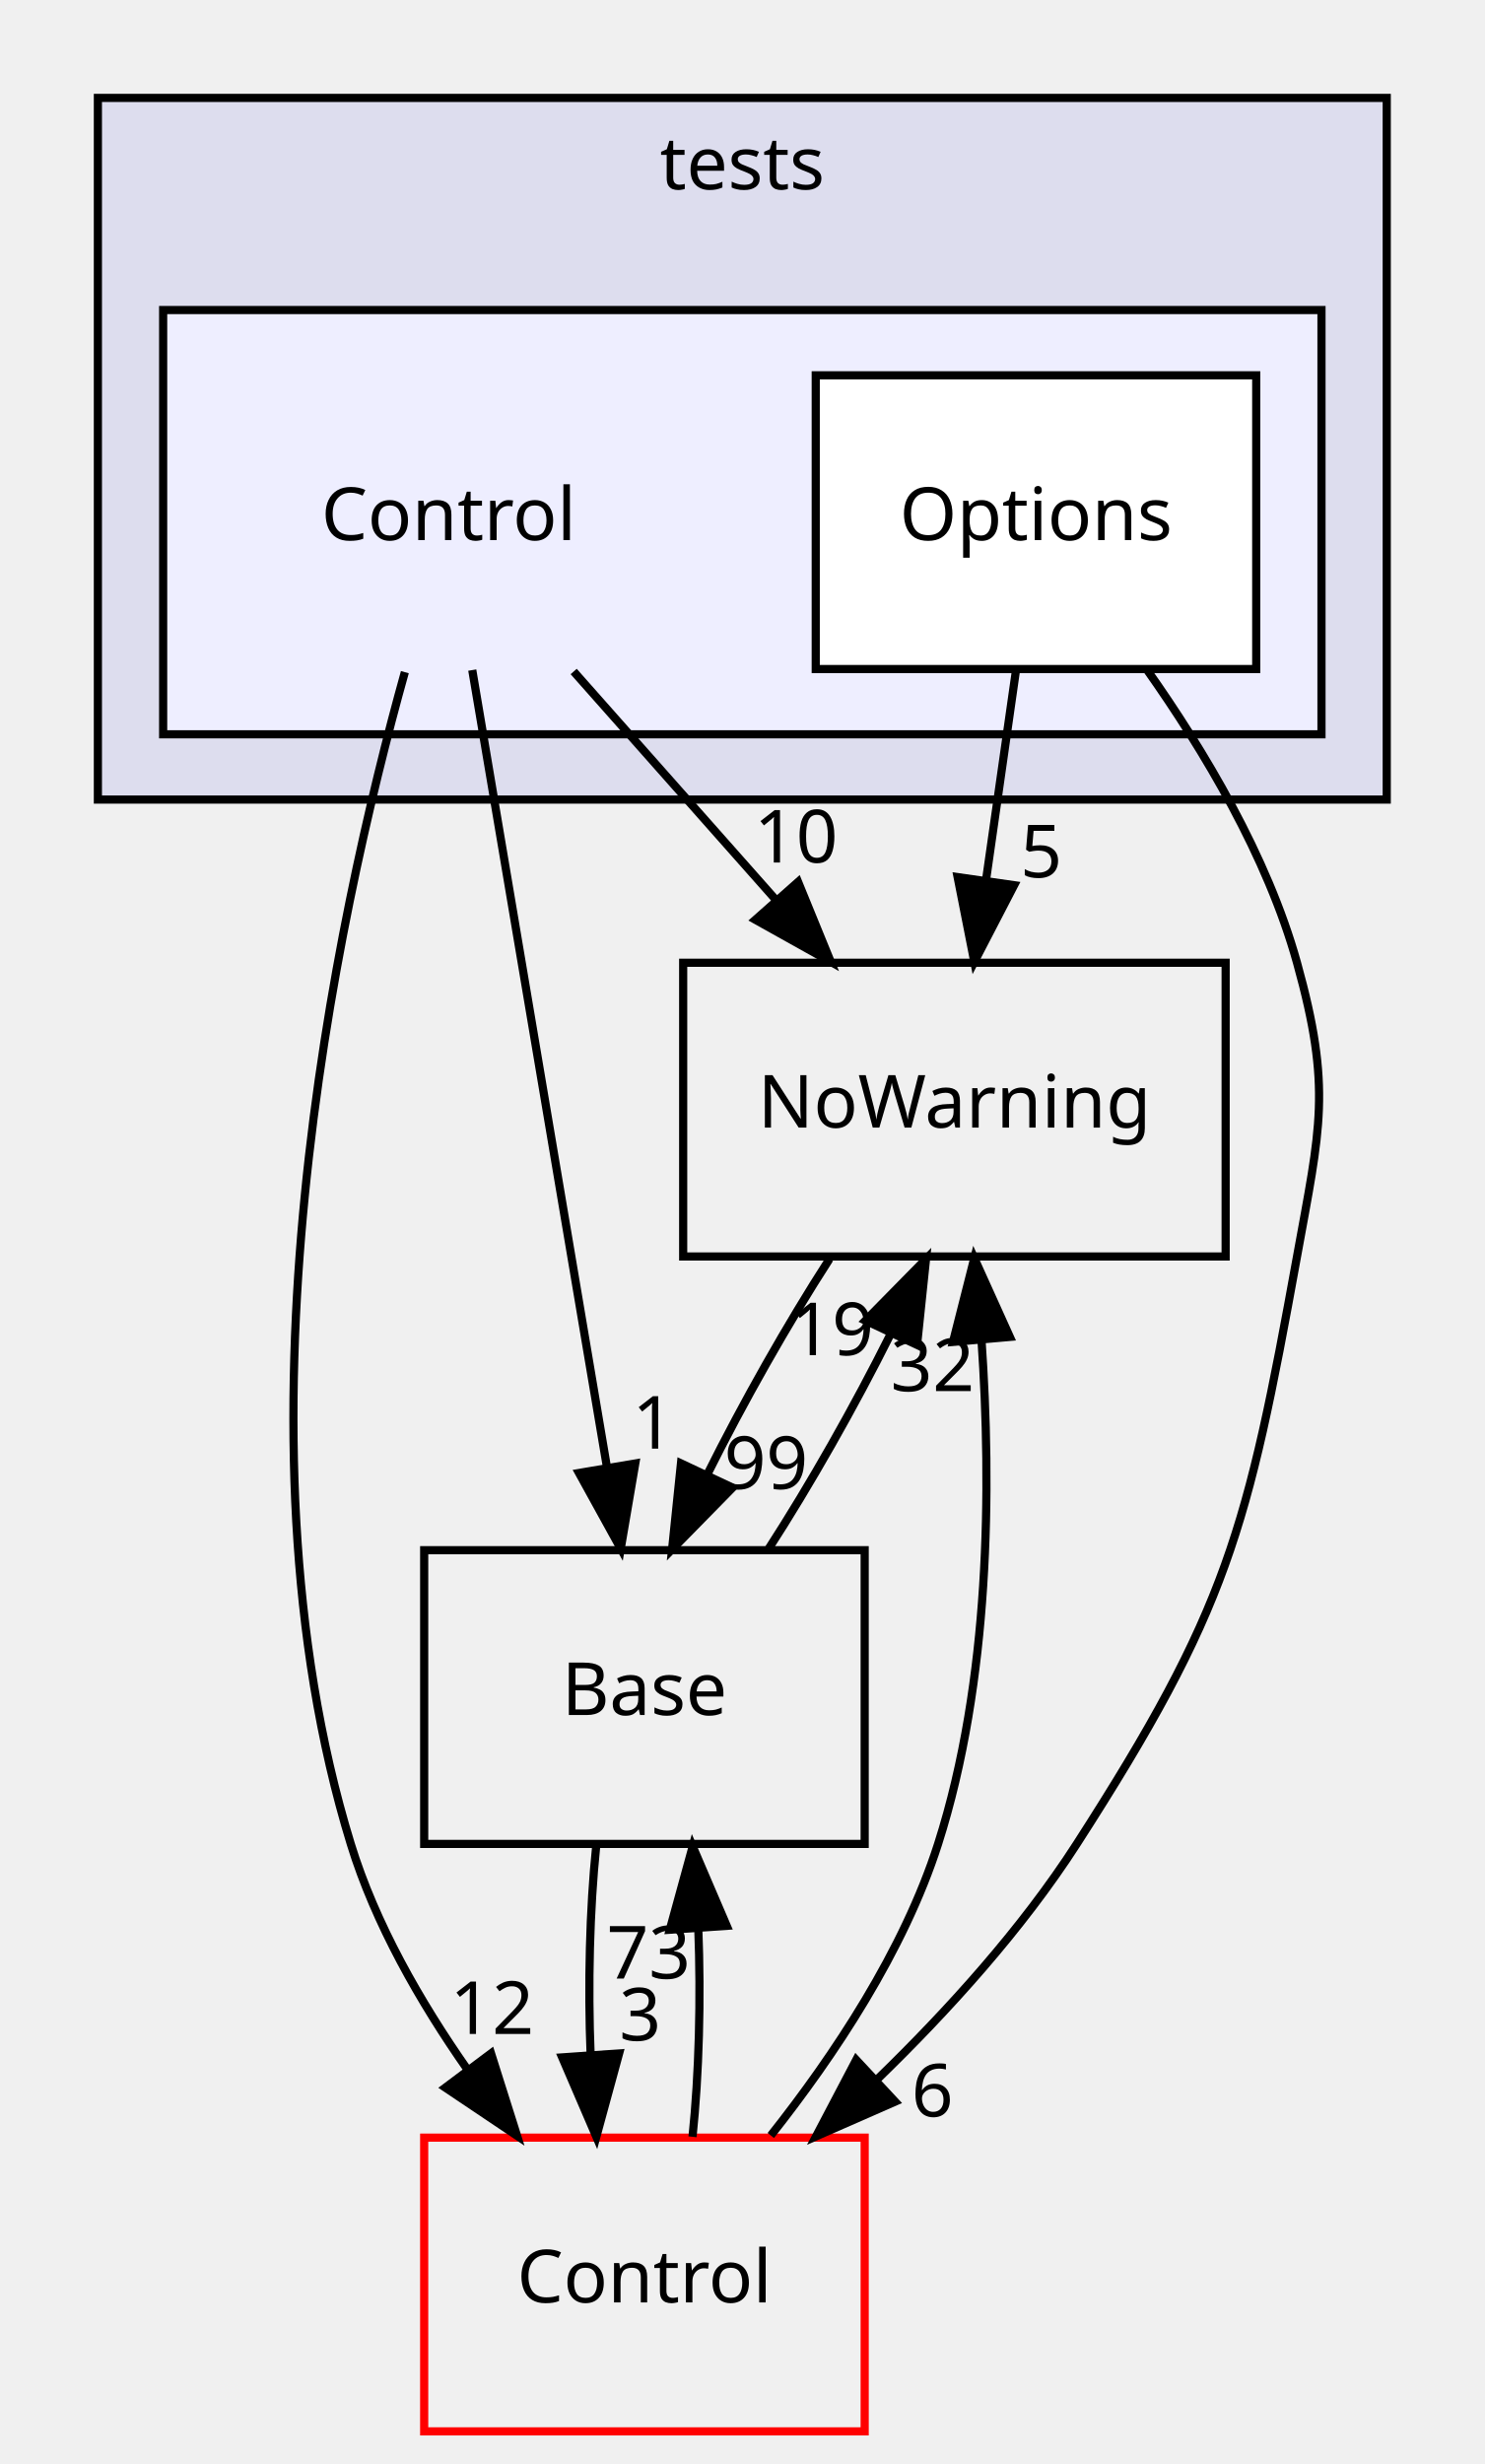
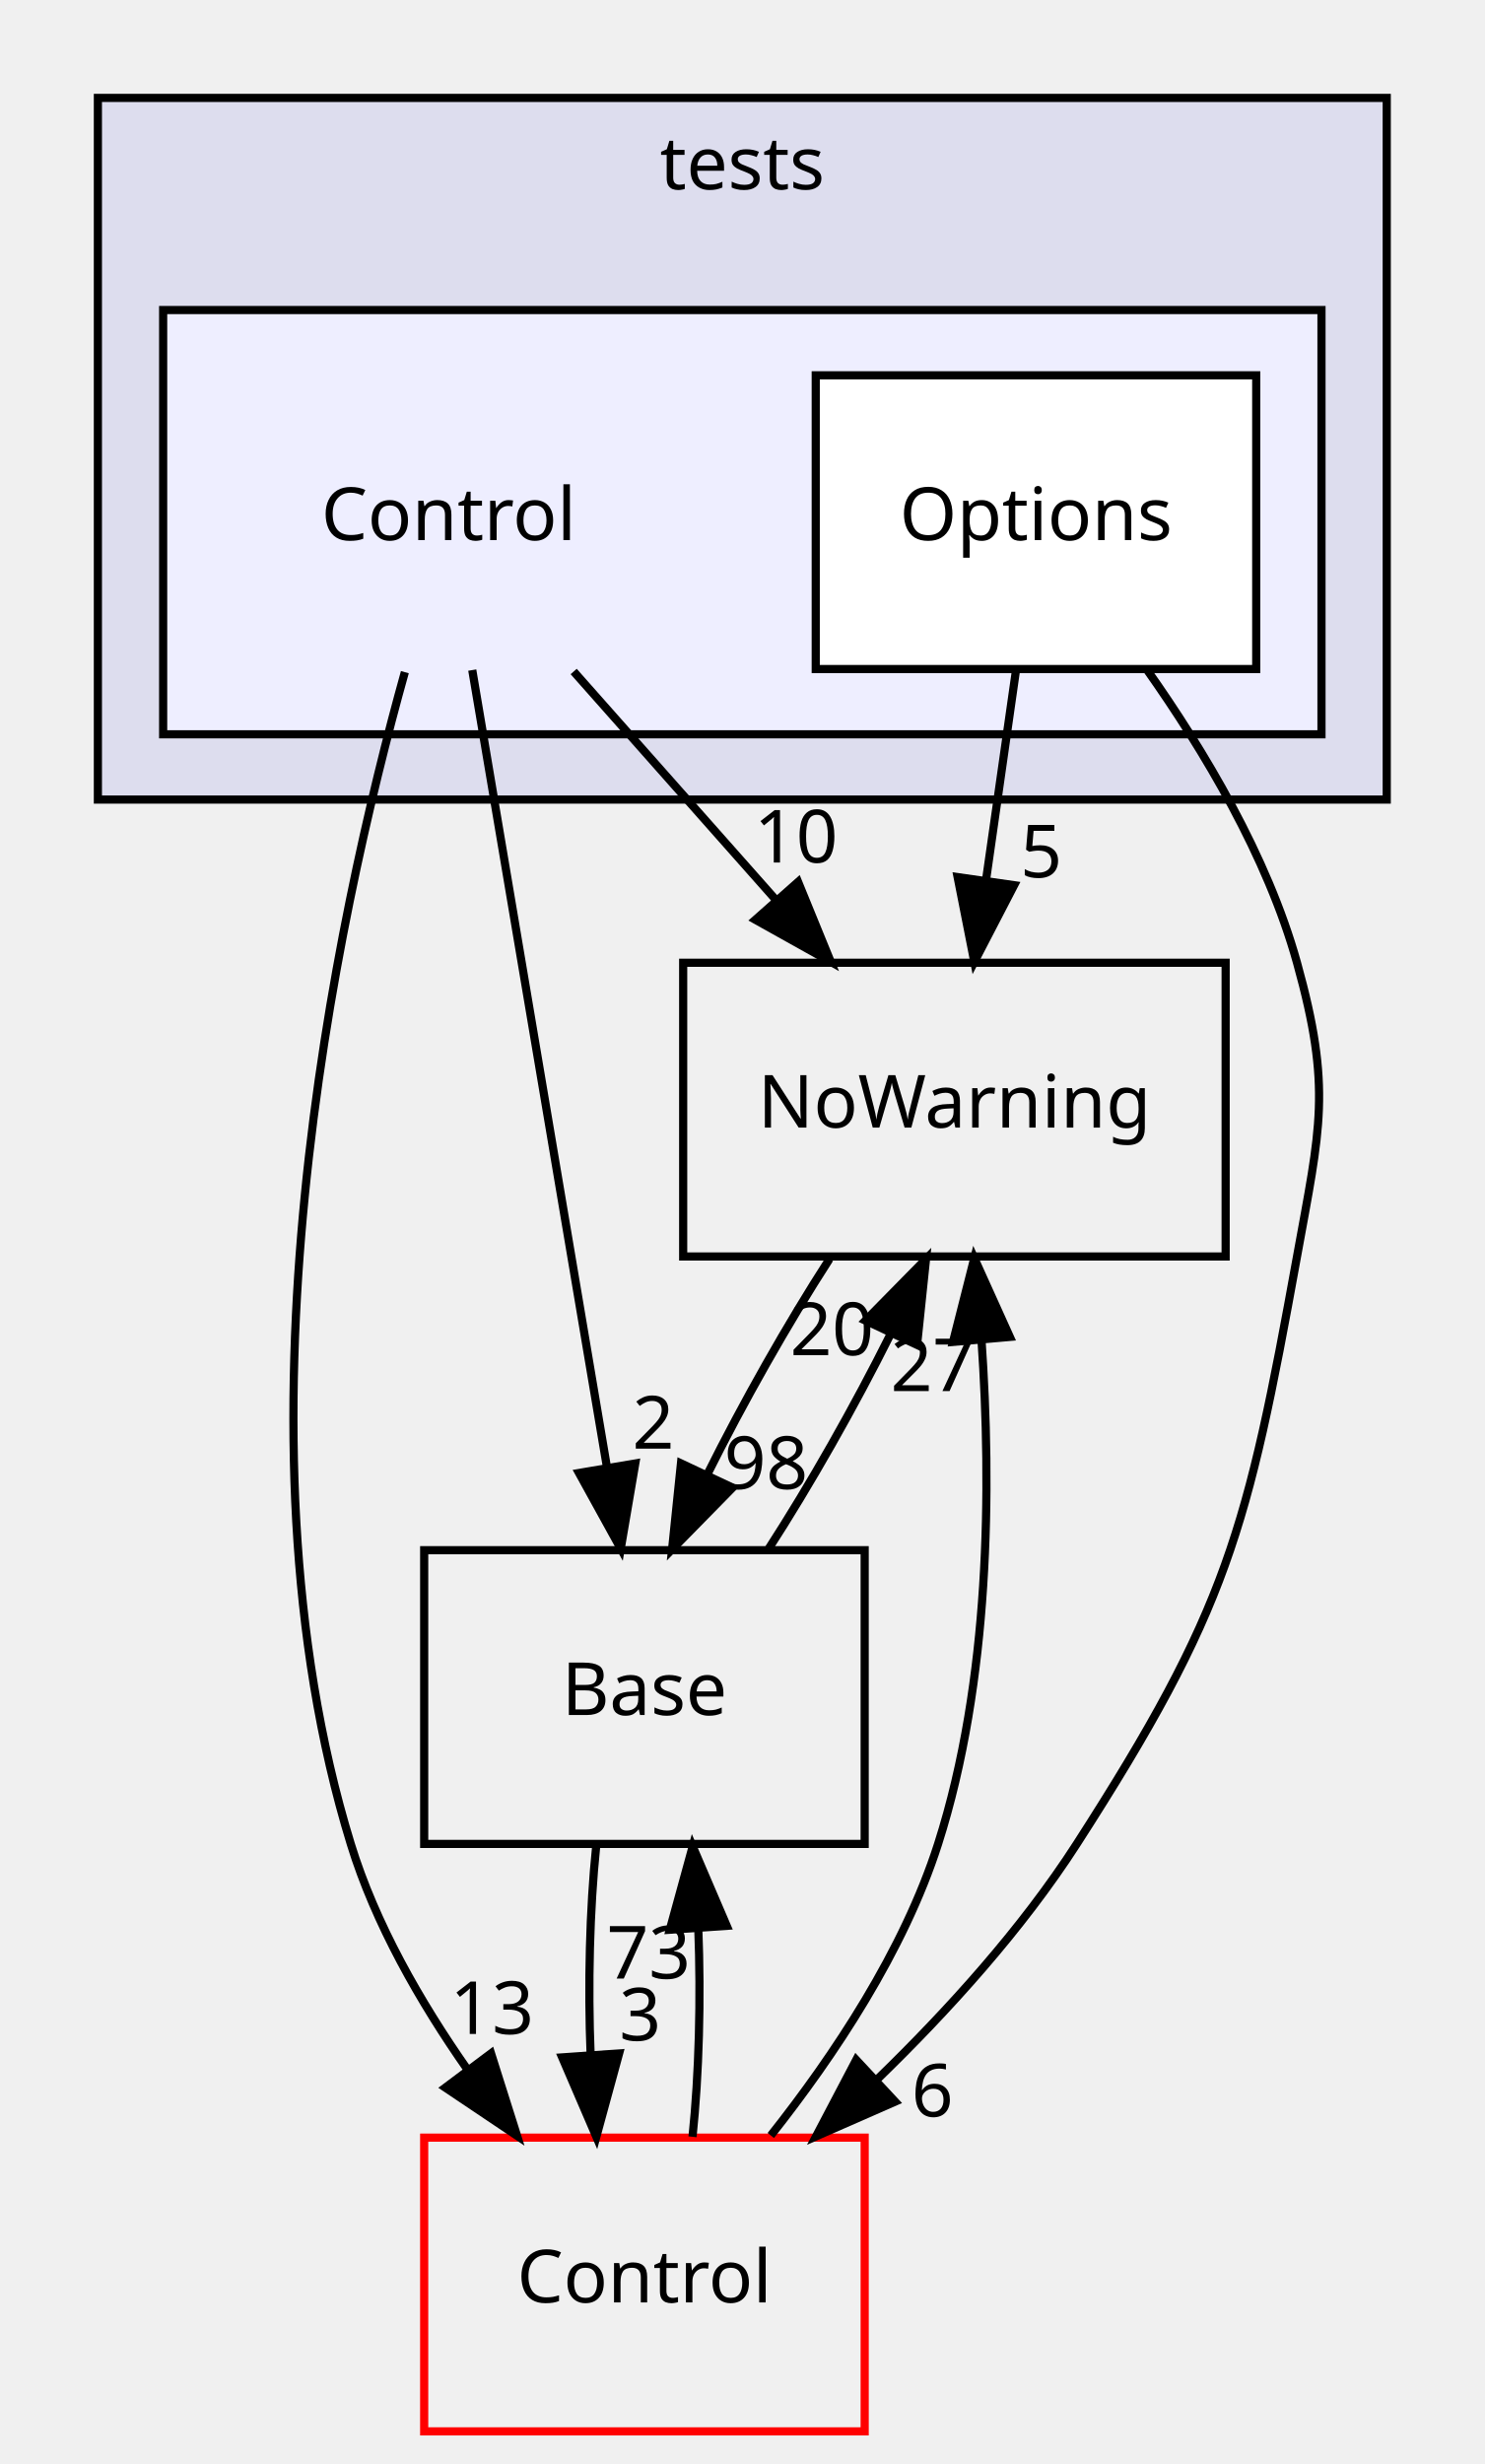
<svg xmlns="http://www.w3.org/2000/svg" xmlns:xlink="http://www.w3.org/1999/xlink" width="182pt" height="302pt" viewBox="0.00 0.00 182.00 302.00">
  <g id="graph0" class="graph" transform="scale(1 1) rotate(0) translate(4 298)">
    <g id="clust1" class="cluster">
      <g id="a_clust1">
        <a xlink:href="dir_e95e2e38e51776ad287a40ec1ceb7b78.html" target="_top" xlink:title="tests">
          <polygon fill="#ddddee" stroke="black" points="8,-200 8,-286 166,-286 166,-200 8,-200" />
          <text text-anchor="middle" x="87" y="-274.8" font-family="sans-serif" font-size="9.00">tests</text>
        </a>
      </g>
    </g>
    <g id="clust2" class="cluster">
      <g id="a_clust2">
        <a xlink:href="dir_1d650dc81ef1e4e0d1f40db8728cae8d.html" target="_top">
          <polygon fill="#eeeeff" stroke="black" points="16,-208 16,-260 158,-260 158,-208 16,-208" />
        </a>
      </g>
    </g>
    <g id="node1" class="node">
      <text text-anchor="middle" x="51" y="-231.8" font-family="sans-serif" font-size="9.00">Control</text>
    </g>
    <g id="node3" class="node">
      <g id="a_node3">
        <a xlink:href="dir_7e34f0efff2ff25c5f7cf9ee4af7a0ce.html" target="_top" xlink:title="NoWarning">
          <polygon fill="none" stroke="black" points="146.25,-180 79.75,-180 79.75,-144 146.25,-144 146.25,-180" />
          <text text-anchor="middle" x="113" y="-159.8" font-family="sans-serif" font-size="9.00">NoWarning</text>
        </a>
      </g>
    </g>
    <g id="edge1" class="edge">
      <path fill="none" stroke="black" d="M66.326,-215.697C73.759,-207.305 82.823,-197.07 90.98,-187.861" />
      <polygon fill="black" stroke="black" points="93.84,-189.911 97.85,-180.104 88.6,-185.27 93.84,-189.911" />
      <g id="a_edge1-headlabel">
        <a xlink:href="dir_000047_000003.html" target="_top" xlink:title="10">
          <text text-anchor="middle" x="93.582" y="-192.284" font-family="sans-serif" font-size="9.00">10</text>
        </a>
      </g>
    </g>
    <g id="node4" class="node">
      <g id="a_node4">
        <a xlink:href="dir_4814b1a558d470c33d85e65dbde02eaa.html" target="_top" xlink:title="Base">
          <polygon fill="none" stroke="black" points="102,-108 48,-108 48,-72 102,-72 102,-108" />
          <text text-anchor="middle" x="75" y="-87.8" font-family="sans-serif" font-size="9.00">Base</text>
        </a>
      </g>
    </g>
    <g id="edge2" class="edge">
      <path fill="none" stroke="black" d="M53.895,-215.871C57.985,-191.67 65.5,-147.211 70.37,-118.393" />
      <polygon fill="black" stroke="black" points="73.879,-118.633 72.095,-108.189 66.977,-117.466 73.879,-118.633" />
      <g id="a_edge2-headlabel">
-         <a xlink:href="dir_000047_000002.html" target="_top" xlink:title="1">
-           <text text-anchor="middle" x="76.08" y="-120.45" font-family="sans-serif" font-size="9.00">1</text>
+         <a xlink:href="dir_000047_000002.html" target="_top" xlink:title="2">
+           <text text-anchor="middle" x="76.08" y="-120.45" font-family="sans-serif" font-size="9.00">2</text>
        </a>
      </g>
    </g>
    <g id="node5" class="node">
      <g id="a_node5">
        <a xlink:href="dir_3ff0826a6d651abbf0f532354e1ac7dc.html" target="_top" xlink:title="Control">
          <polygon fill="none" stroke="red" points="102,-36 48,-36 48,-0 102,-0 102,-36" />
          <text text-anchor="middle" x="75" y="-15.8" font-family="sans-serif" font-size="9.00">Control</text>
        </a>
      </g>
    </g>
    <g id="edge3" class="edge">
      <path fill="none" stroke="black" d="M45.631,-215.617C37.244,-185.586 23.512,-122.367 39,-72 42.009,-62.215 47.507,-52.616 53.316,-44.334" />
      <polygon fill="black" stroke="black" points="56.195,-46.328 59.39,-36.226 50.593,-42.131 56.195,-46.328" />
      <g id="a_edge3-headlabel">
-         <a xlink:href="dir_000047_000004.html" target="_top" xlink:title="12">
-           <text text-anchor="middle" x="56.312" y="-48.707" font-family="sans-serif" font-size="9.00">12</text>
+         <a xlink:href="dir_000047_000004.html" target="_top" xlink:title="13">
+           <text text-anchor="middle" x="56.312" y="-48.707" font-family="sans-serif" font-size="9.00">13</text>
        </a>
      </g>
    </g>
    <g id="node2" class="node">
      <g id="a_node2">
        <a xlink:href="dir_e8ad0d9943e49c404819e1797de34c07.html" target="_top" xlink:title="Options">
          <polygon fill="white" stroke="black" points="150,-252 96,-252 96,-216 150,-216 150,-252" />
          <text text-anchor="middle" x="123" y="-231.8" font-family="sans-serif" font-size="9.00">Options</text>
        </a>
      </g>
    </g>
    <g id="edge4" class="edge">
      <path fill="none" stroke="black" d="M120.528,-215.697C119.426,-207.983 118.102,-198.712 116.873,-190.112" />
      <polygon fill="black" stroke="black" points="120.323,-189.509 115.443,-180.104 113.393,-190.499 120.323,-189.509" />
      <g id="a_edge4-headlabel">
        <a xlink:href="dir_000048_000003.html" target="_top" xlink:title="5">
          <text text-anchor="middle" x="123.642" y="-190.466" font-family="sans-serif" font-size="9.00">5</text>
        </a>
      </g>
    </g>
    <g id="edge5" class="edge">
      <path fill="none" stroke="black" d="M136.564,-215.972C143.558,-206.09 151.367,-193.047 155,-180 159.292,-164.586 157.855,-159.743 155,-144 148.902,-110.372 146.502,-100.734 128,-72 121.298,-61.592 112.258,-51.6 103.543,-43.153" />
      <polygon fill="black" stroke="black" points="105.737,-40.413 96.035,-36.155 100.964,-45.534 105.737,-40.413" />
      <g id="a_edge5-headlabel">
        <a xlink:href="dir_000048_000004.html" target="_top" xlink:title="6">
          <text text-anchor="middle" x="110.302" y="-38.587" font-family="sans-serif" font-size="9.00">6</text>
        </a>
      </g>
    </g>
    <g id="edge6" class="edge">
      <path fill="none" stroke="black" d="M97.691,-143.697C92.543,-135.728 87.102,-126.1 82.698,-117.264" />
      <polygon fill="black" stroke="black" points="85.813,-115.664 78.39,-108.104 79.479,-118.643 85.813,-115.664" />
      <g id="a_edge6-headlabel">
-         <a xlink:href="dir_000003_000002.html" target="_top" xlink:title="99">
-           <text text-anchor="middle" x="89.912" y="-115.508" font-family="sans-serif" font-size="9.00">99</text>
+         <a xlink:href="dir_000003_000002.html" target="_top" xlink:title="98">
+           <text text-anchor="middle" x="89.912" y="-115.508" font-family="sans-serif" font-size="9.00">98</text>
        </a>
      </g>
    </g>
    <g id="edge7" class="edge">
      <path fill="none" stroke="black" d="M90.18,-108.104C95.323,-116.045 100.771,-125.666 105.191,-134.515" />
      <polygon fill="black" stroke="black" points="102.091,-136.145 109.522,-143.697 108.422,-133.159 102.091,-136.145" />
      <g id="a_edge7-headlabel">
-         <a xlink:href="dir_000002_000003.html" target="_top" xlink:title="19">
-           <text text-anchor="middle" x="97.989" y="-131.906" font-family="sans-serif" font-size="9.00">19</text>
+         <a xlink:href="dir_000002_000003.html" target="_top" xlink:title="20">
+           <text text-anchor="middle" x="97.989" y="-131.906" font-family="sans-serif" font-size="9.00">20</text>
        </a>
      </g>
    </g>
    <g id="edge8" class="edge">
      <path fill="none" stroke="black" d="M69.084,-71.697C68.289,-63.983 68.062,-54.712 68.405,-46.112" />
      <polygon fill="black" stroke="black" points="71.898,-46.324 69.105,-36.104 64.915,-45.836 71.898,-46.324" />
      <g id="a_edge8-headlabel">
        <a xlink:href="dir_000002_000004.html" target="_top" xlink:title="3">
          <text text-anchor="middle" x="74.48" y="-47.908" font-family="sans-serif" font-size="9.00">3</text>
        </a>
      </g>
    </g>
    <g id="edge9" class="edge">
      <path fill="none" stroke="black" d="M90.492,-36.263C98.221,-46.017 106.798,-58.863 111,-72 117.386,-91.964 117.567,-115.754 116.325,-133.713" />
      <polygon fill="black" stroke="black" points="112.828,-133.529 115.438,-143.797 119.801,-134.142 112.828,-133.529" />
      <g id="a_edge9-headlabel">
-         <a xlink:href="dir_000004_000003.html" target="_top" xlink:title="32">
-           <text text-anchor="middle" x="110.314" y="-127.499" font-family="sans-serif" font-size="9.00">32</text>
+         <a xlink:href="dir_000004_000003.html" target="_top" xlink:title="27">
+           <text text-anchor="middle" x="110.314" y="-127.499" font-family="sans-serif" font-size="9.00">27</text>
        </a>
      </g>
    </g>
    <g id="edge10" class="edge">
      <path fill="none" stroke="black" d="M80.895,-36.104C81.701,-43.791 81.937,-53.054 81.604,-61.665" />
      <polygon fill="black" stroke="black" points="78.109,-61.48 80.916,-71.697 85.092,-61.96 78.109,-61.48" />
      <g id="a_edge10-headlabel">
        <a xlink:href="dir_000004_000002.html" target="_top" xlink:title="73">
          <text text-anchor="middle" x="75.522" y="-55.5" font-family="sans-serif" font-size="9.00">73</text>
        </a>
      </g>
    </g>
  </g>
</svg>
